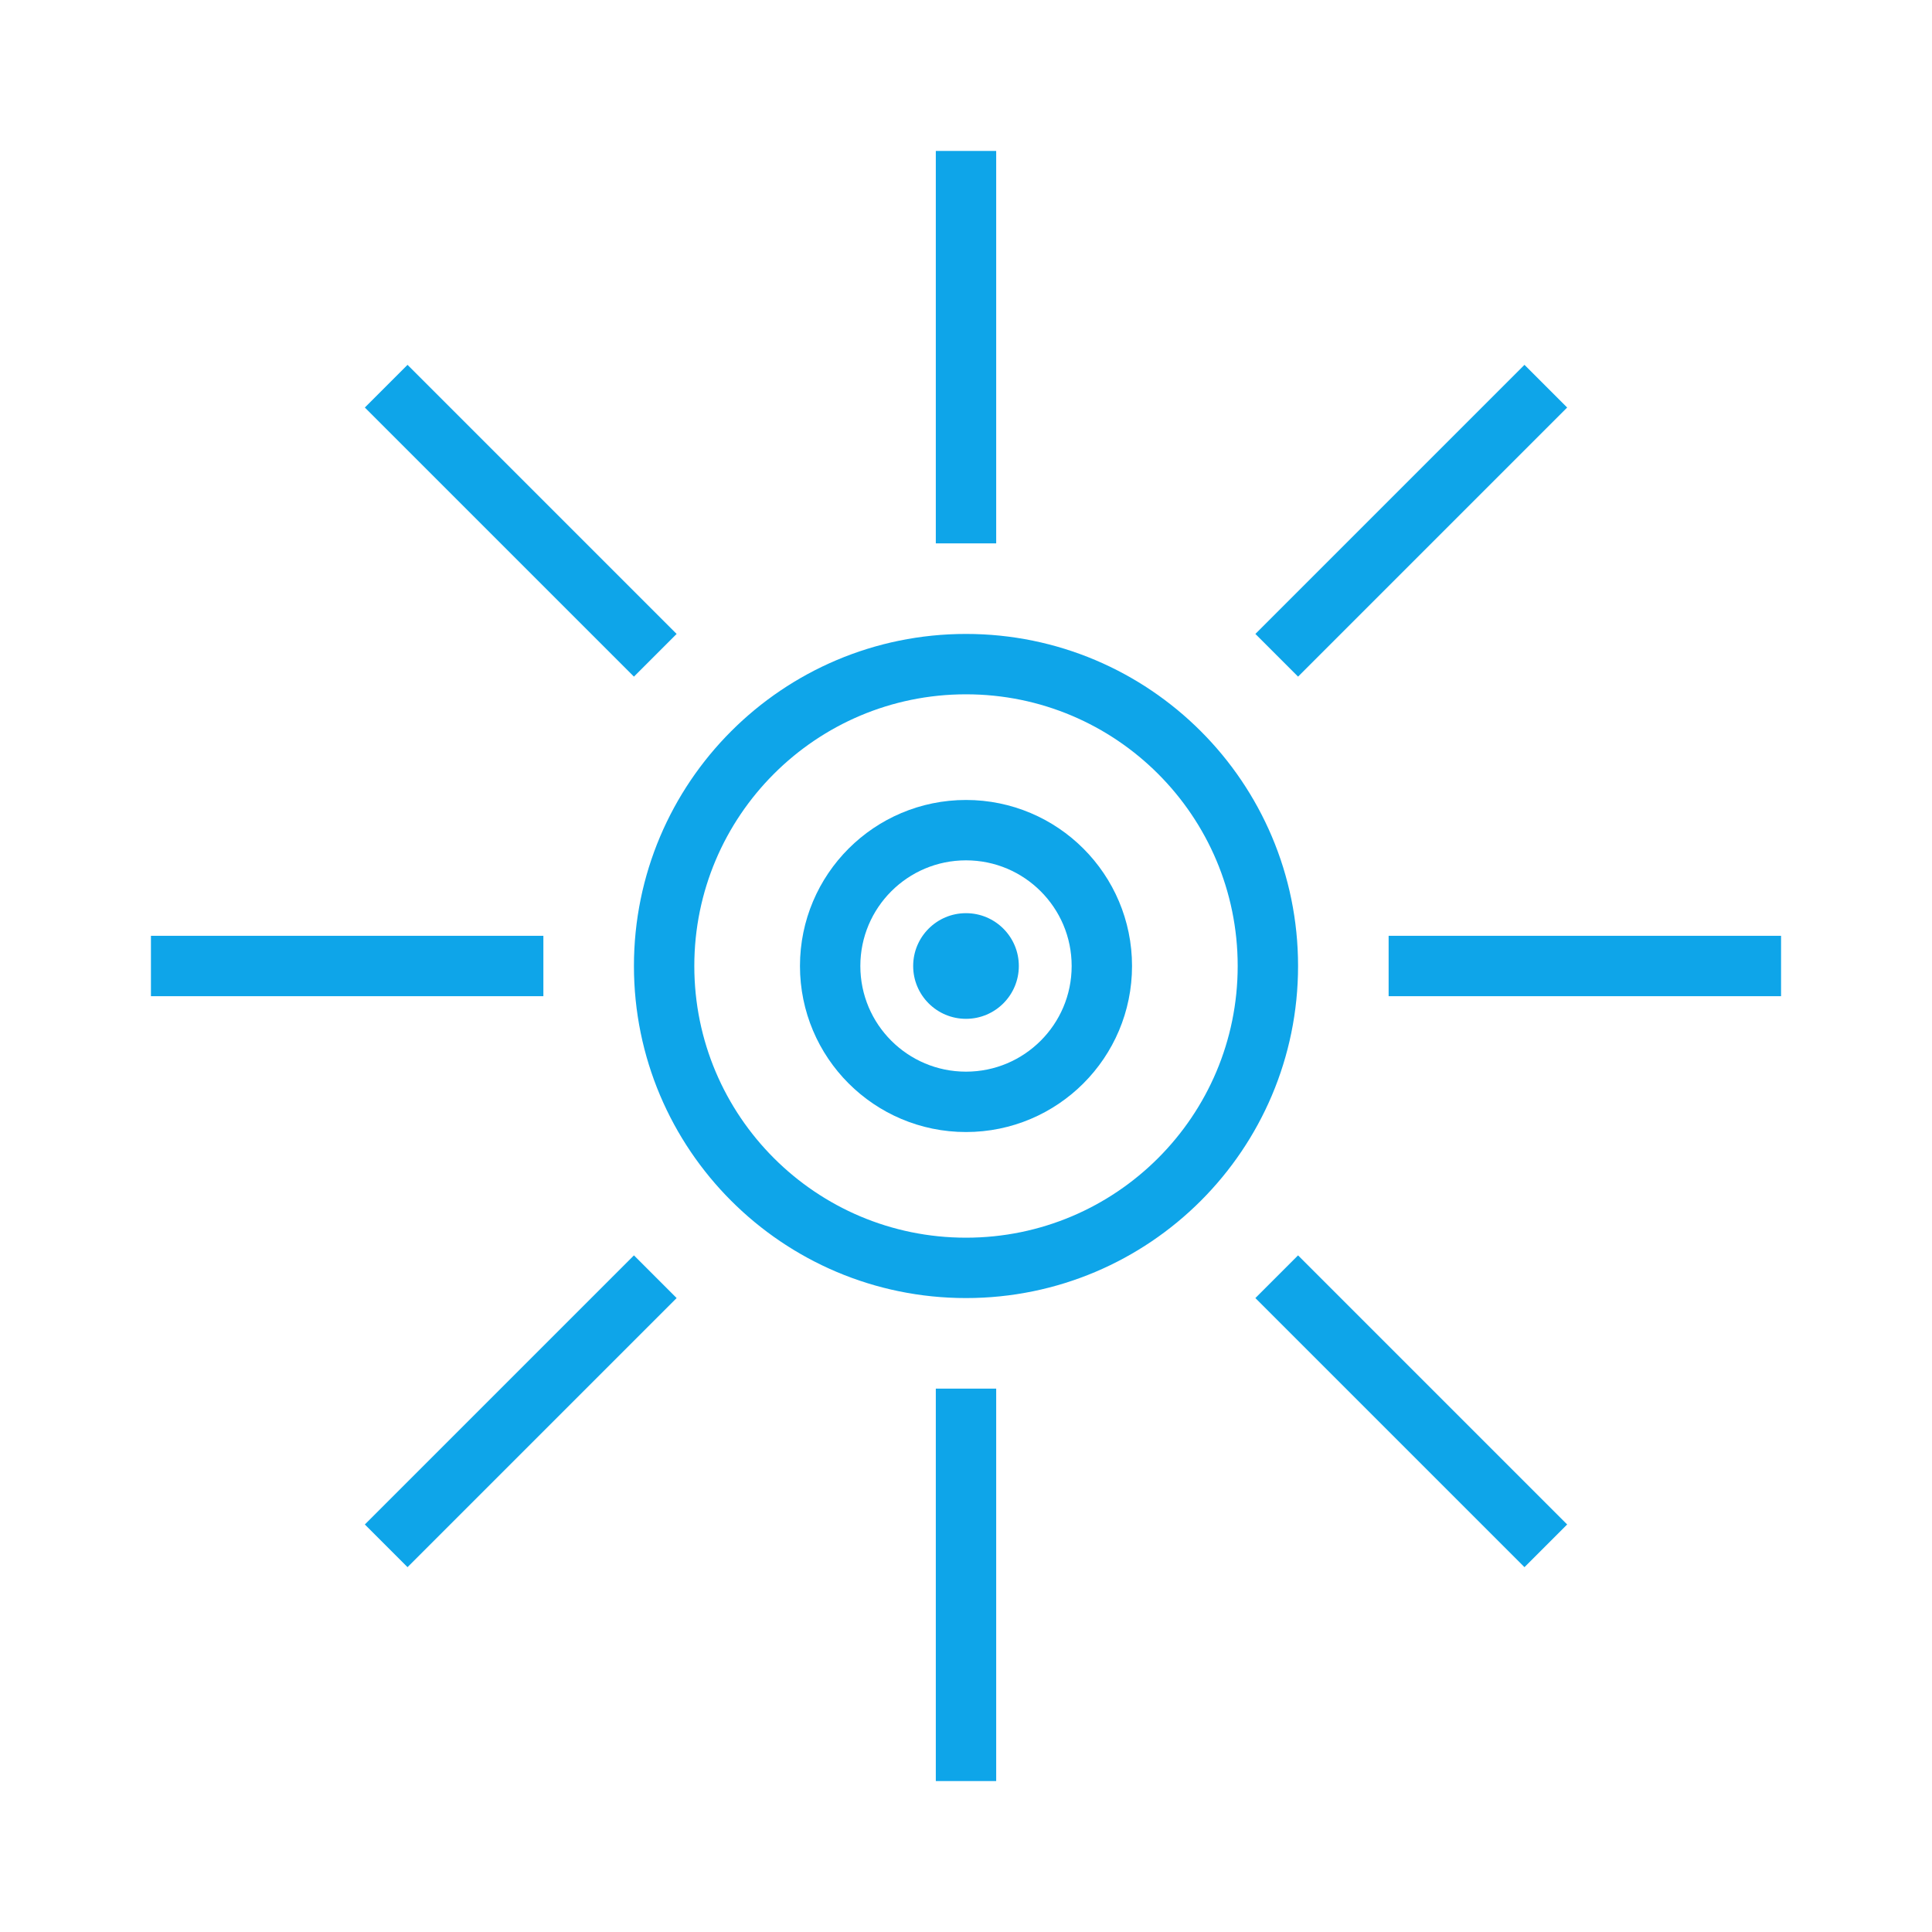
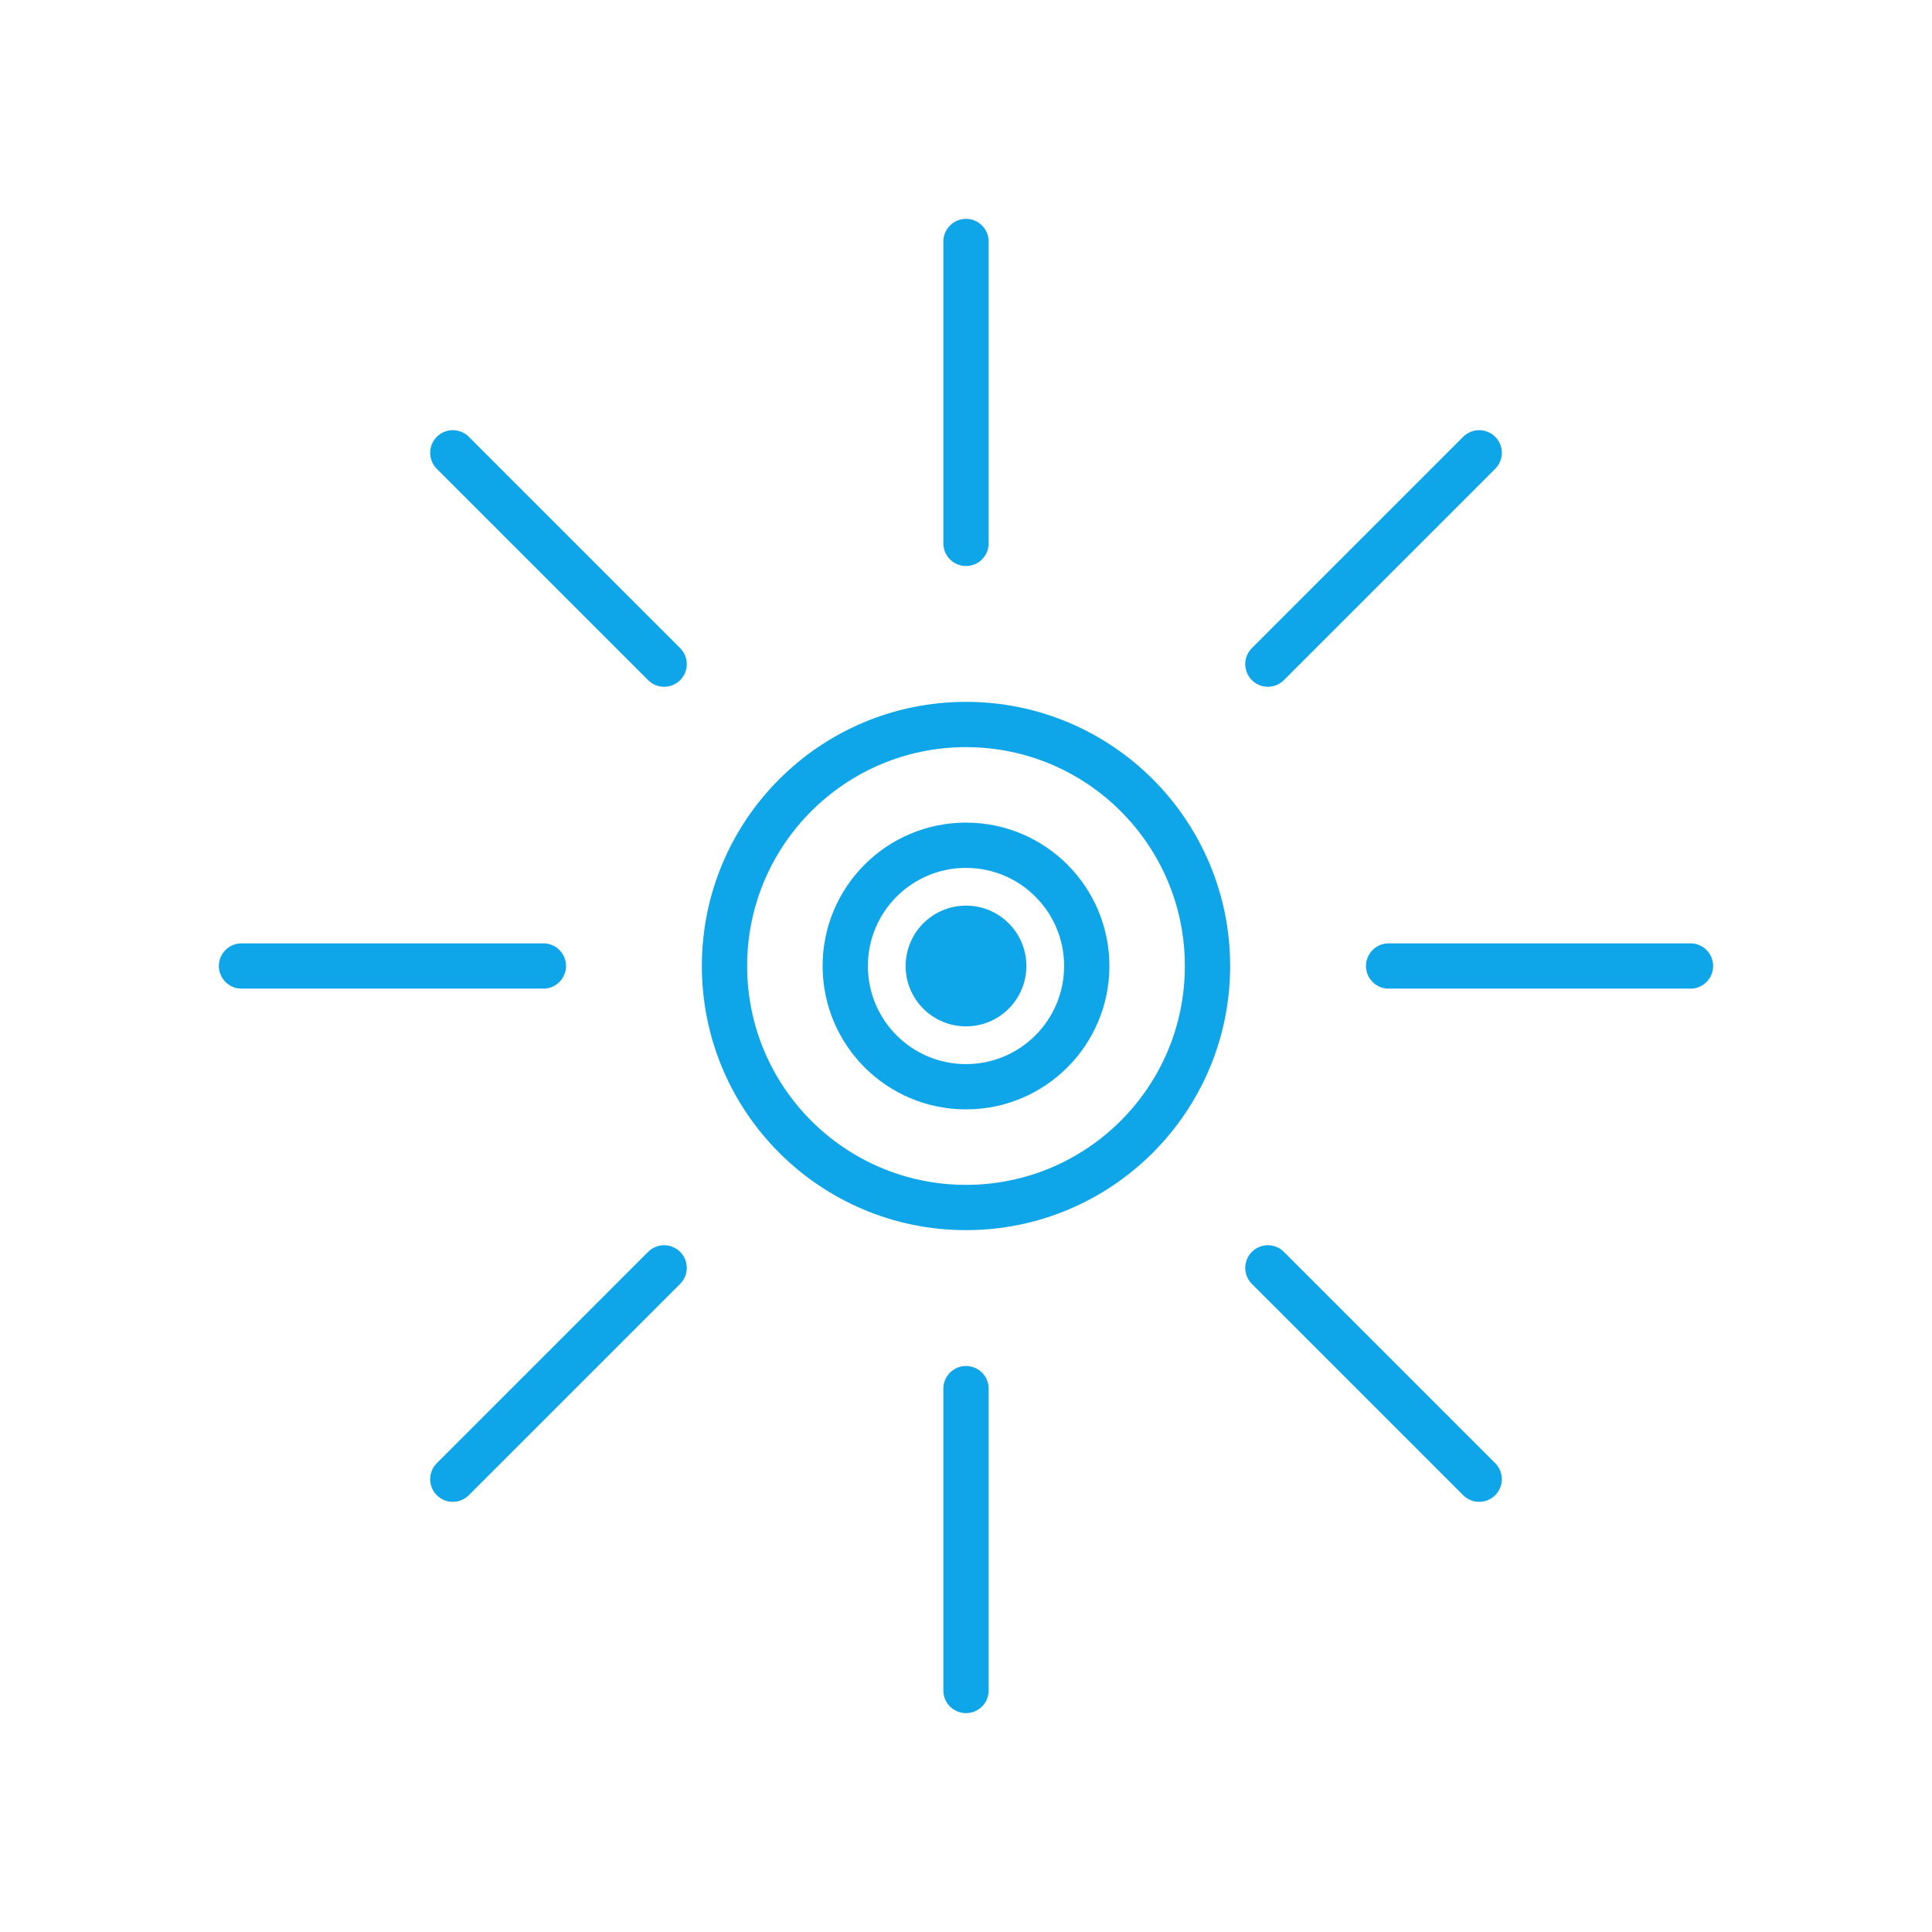
- <svg xmlns="http://www.w3.org/2000/svg" viewBox="0 0 64 64" fill="none">
-   <line x1="32" y1="6" x2="32" y2="17" stroke="#0EA5E9" stroke-width="2" stroke-linecap="square" />
-   <line x1="32" y1="47" x2="32" y2="58" stroke="#0EA5E9" stroke-width="2" stroke-linecap="square" />
-   <line x1="6" y1="32" x2="17" y2="32" stroke="#0EA5E9" stroke-width="2" stroke-linecap="square" />
-   <line x1="47" y1="32" x2="58" y2="32" stroke="#0EA5E9" stroke-width="2" stroke-linecap="square" />
-   <line x1="13.5" y1="13.5" x2="21" y2="21" stroke="#0EA5E9" stroke-width="2" stroke-linecap="square" />
-   <line x1="43" y1="43" x2="50.5" y2="50.5" stroke="#0EA5E9" stroke-width="2" stroke-linecap="square" />
-   <line x1="50.5" y1="13.5" x2="43" y2="21" stroke="#0EA5E9" stroke-width="2" stroke-linecap="square" />
-   <line x1="21" y1="43" x2="13.5" y2="50.5" stroke="#0EA5E9" stroke-width="2" stroke-linecap="square" />
-   <circle cx="32" cy="32" r="10" stroke="#0EA5E9" stroke-width="2" />
-   <circle cx="32" cy="32" r="4.5" stroke="#0EA5E9" stroke-width="2" />
-   <circle cx="32" cy="32" r="1.75" fill="#0EA5E9" />
+ <svg xmlns="http://www.w3.org/2000/svg" viewBox="0 0 64 64">
+   <line x1="32" y1="8" x2="32" y2="18" stroke="#0EA5E9" stroke-width="1.5" stroke-linecap="round" />
+   <line x1="32" y1="46" x2="32" y2="56" stroke="#0EA5E9" stroke-width="1.5" stroke-linecap="round" />
+   <line x1="8" y1="32" x2="18" y2="32" stroke="#0EA5E9" stroke-width="1.5" stroke-linecap="round" />
+   <line x1="46" y1="32" x2="56" y2="32" stroke="#0EA5E9" stroke-width="1.5" stroke-linecap="round" />
+   <line x1="15" y1="15" x2="22" y2="22" stroke="#0EA5E9" stroke-width="1.5" stroke-linecap="round" />
+   <line x1="42" y1="42" x2="49" y2="49" stroke="#0EA5E9" stroke-width="1.5" stroke-linecap="round" />
+   <line x1="49" y1="15" x2="42" y2="22" stroke="#0EA5E9" stroke-width="1.5" stroke-linecap="round" />
+   <line x1="22" y1="42" x2="15" y2="49" stroke="#0EA5E9" stroke-width="1.5" stroke-linecap="round" />
+   <circle cx="32" cy="32" r="8" fill="none" stroke="#0EA5E9" stroke-width="1.5" />
+   <circle cx="32" cy="32" r="4" fill="none" stroke="#0EA5E9" stroke-width="1.5" />
+   <circle cx="32" cy="32" r="2" fill="#0EA5E9" />
</svg>
